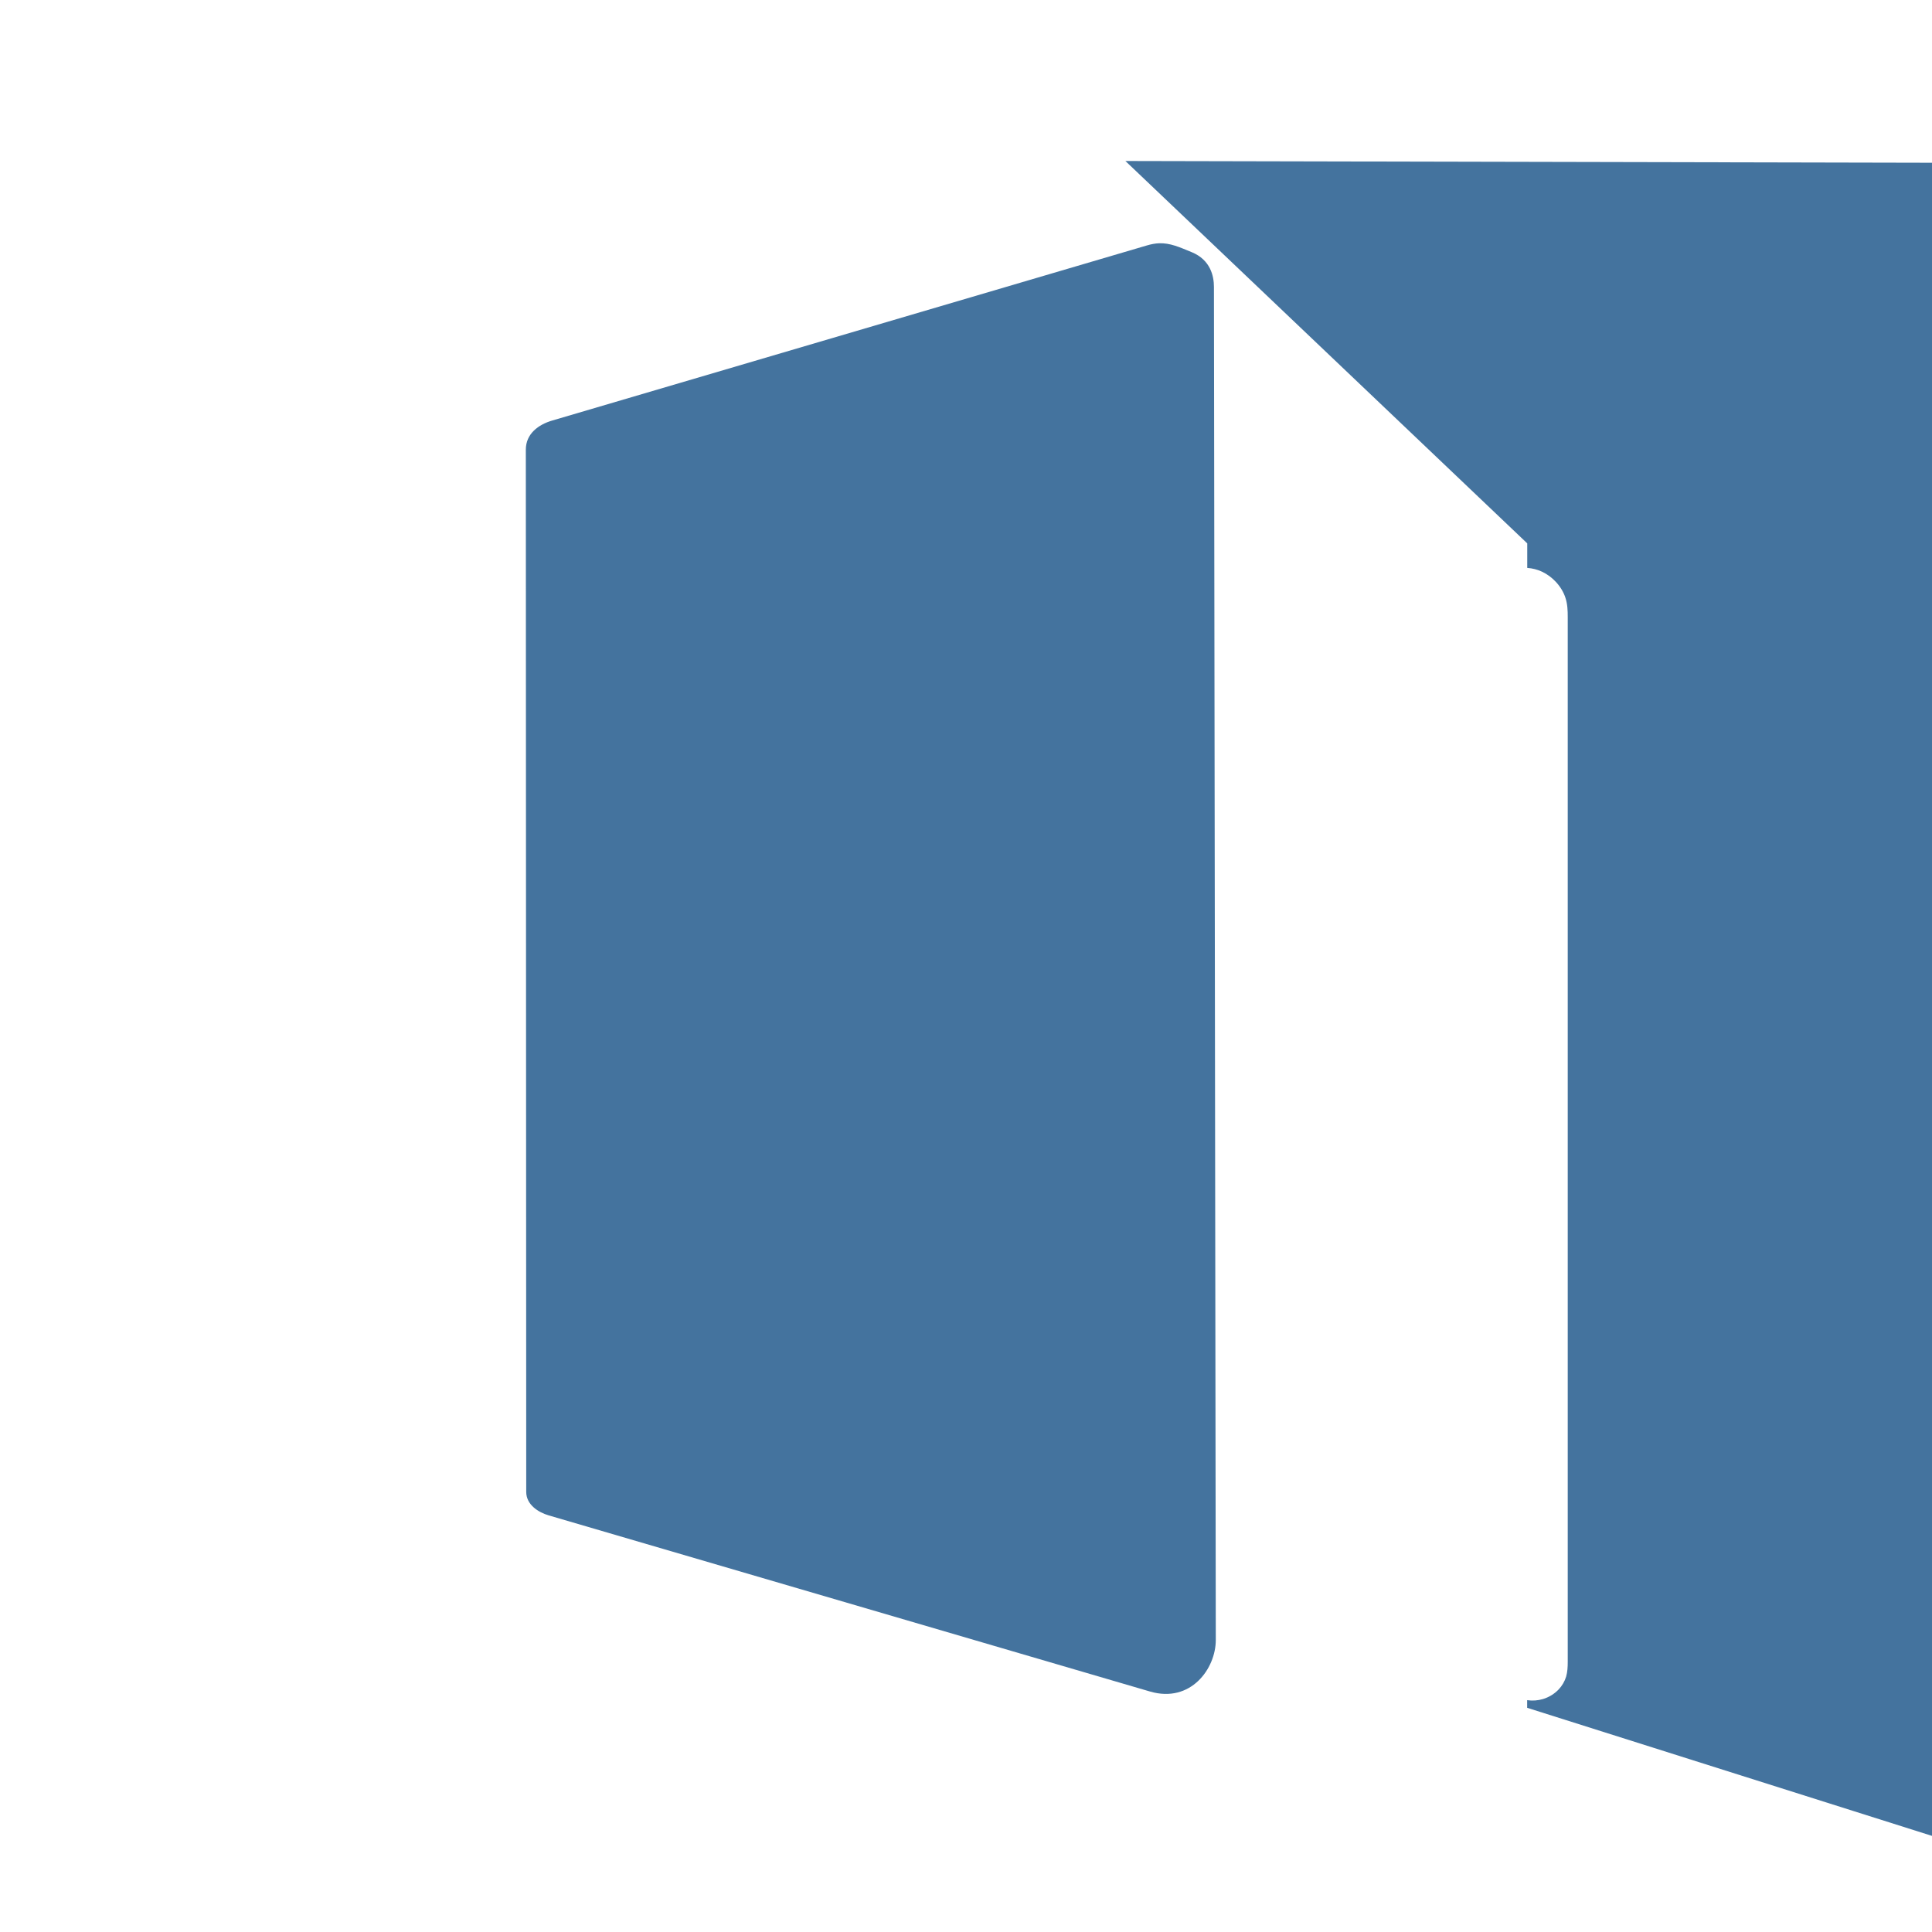
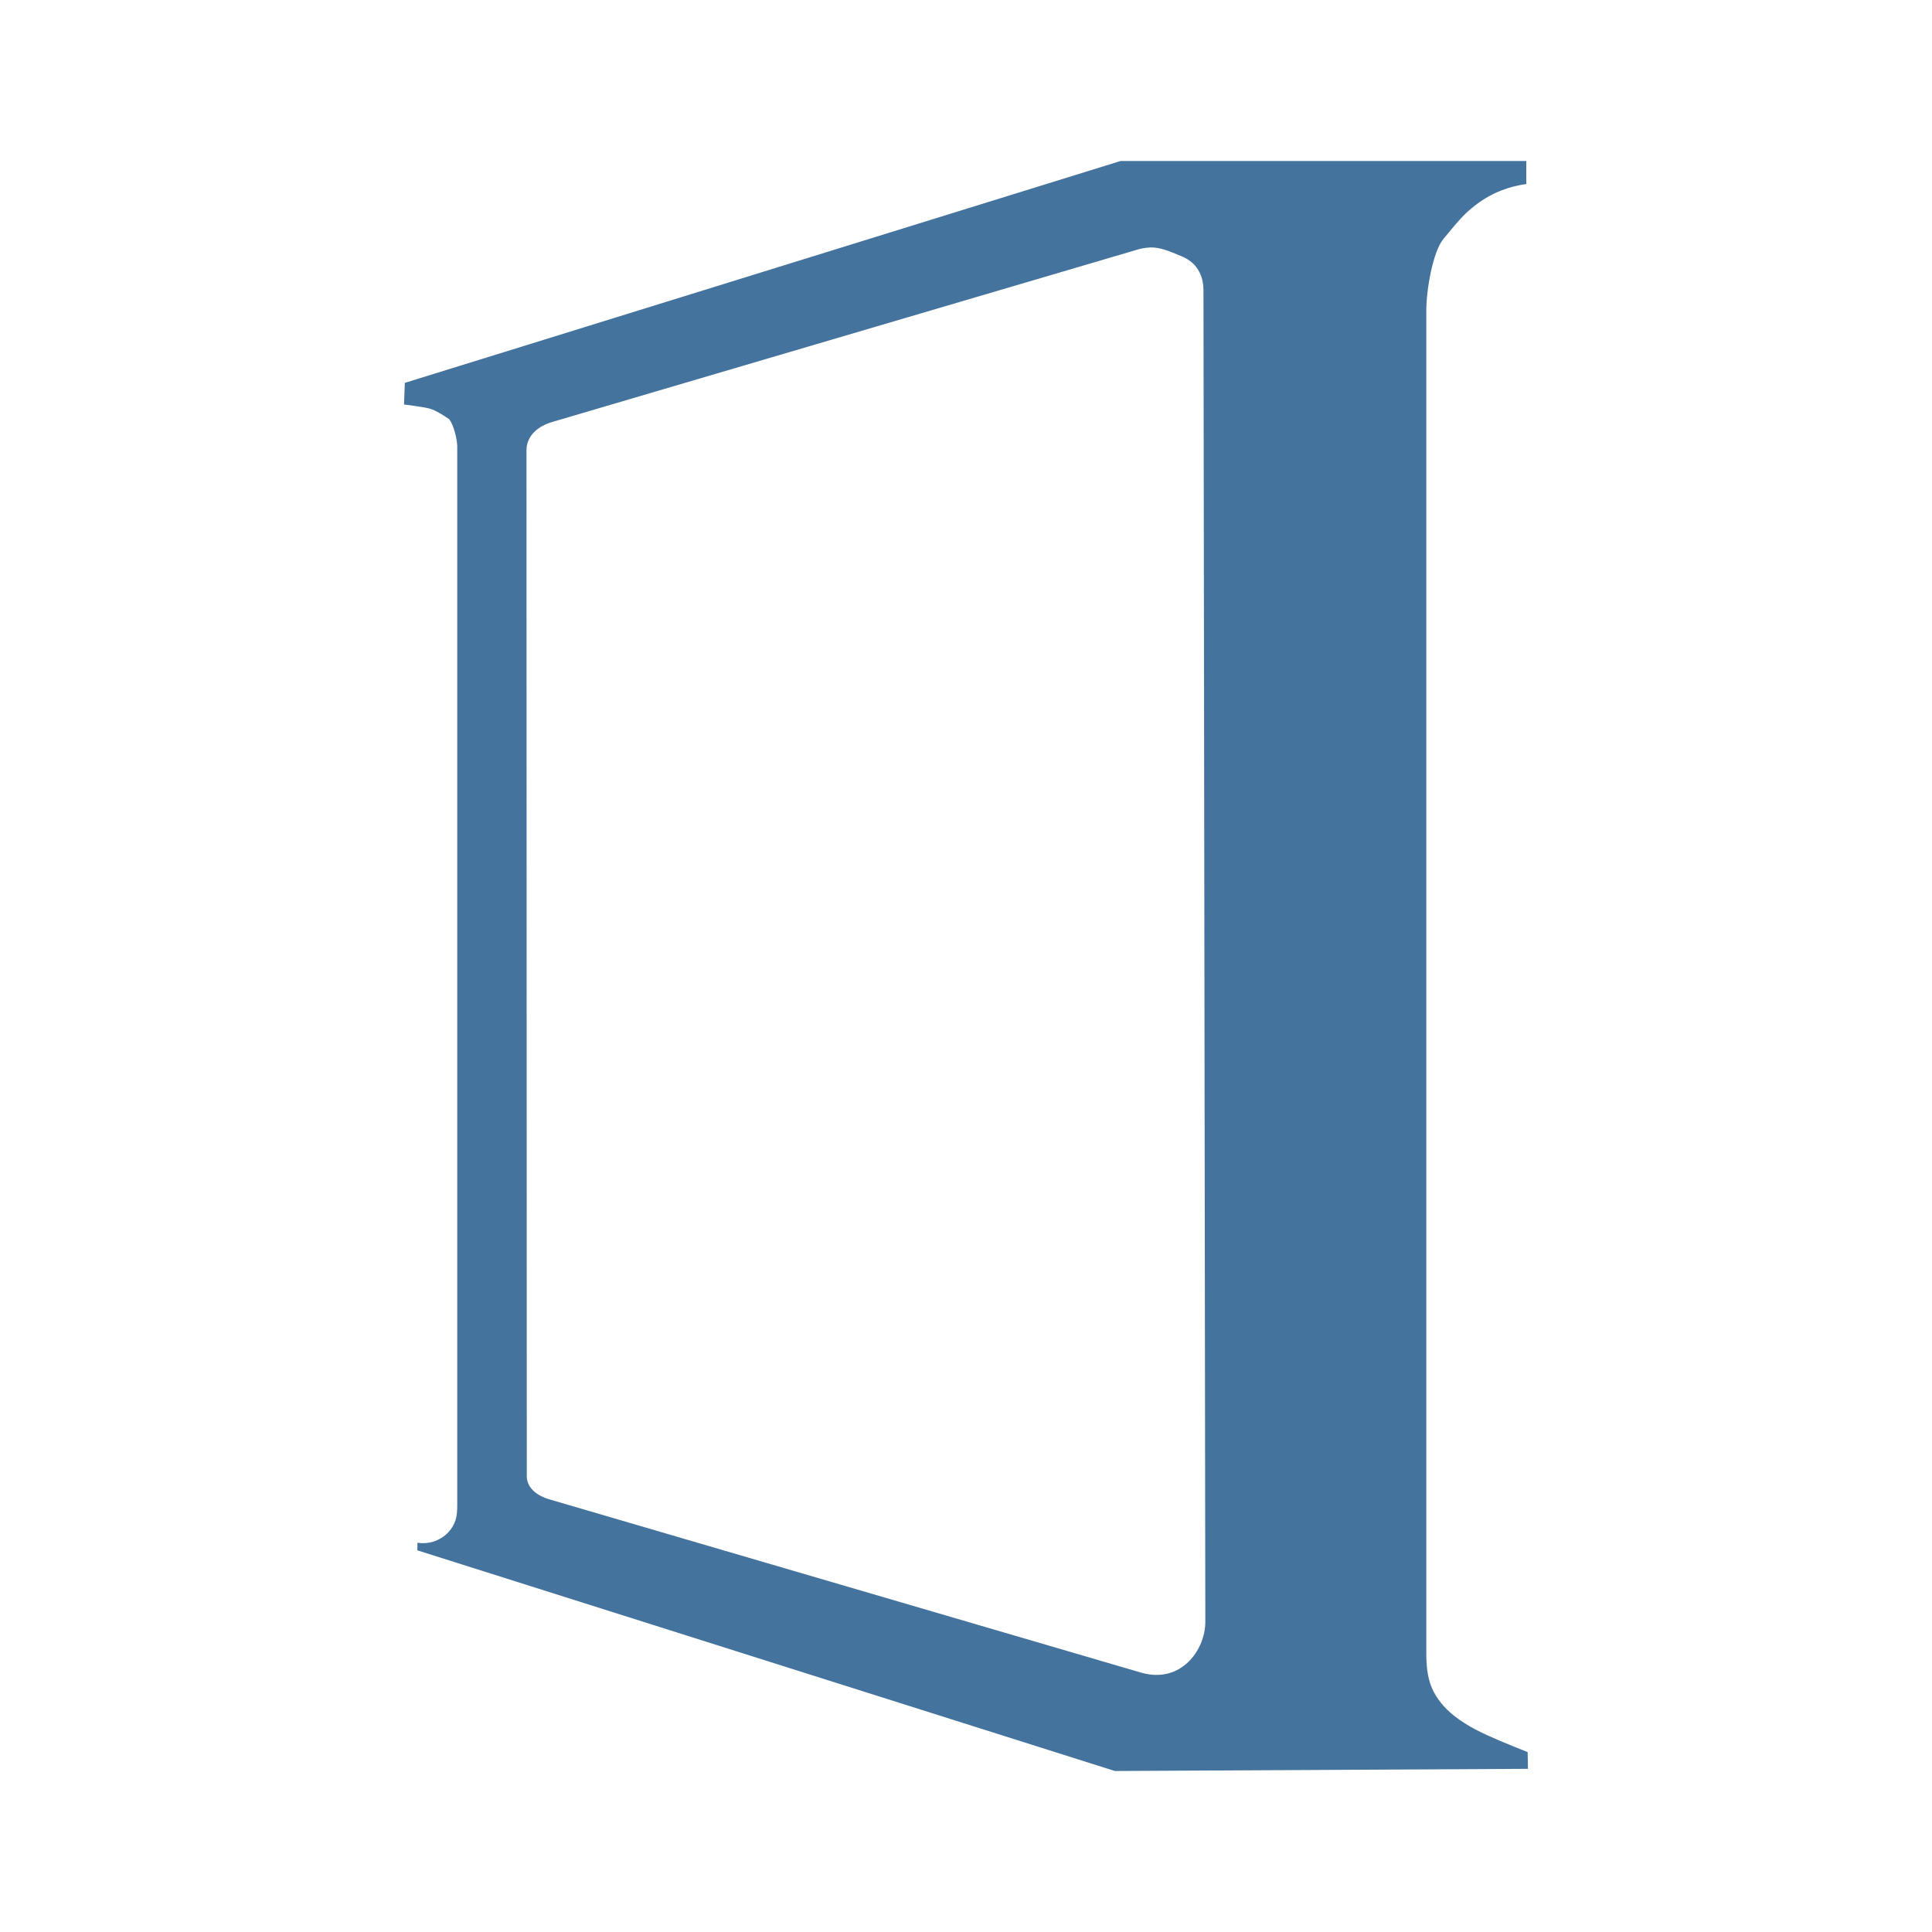
<svg xmlns="http://www.w3.org/2000/svg" width="24" height="24" viewBox="0 0 24 24" version="1.1">
-   <path style="fill:#44739e" d="m 13.98,2 4.992,4.75 v 0.305 c 0.064,0.004 0.126,0.02 0.184,0.047 0.065,0.031 0.123,0.074 0.172,0.127 0.053,0.057 0.097,0.127 0.12,0.202 0.024,0.075 0.027,0.154 0.027,0.233 v 12.98 c 0,0.062 -0.003,0.125 -0.02,0.184 -0.018,0.059 -0.05,0.113 -0.092,0.158 -0.053,0.056 -0.122,0.098 -0.195,0.12 -0.064,0.019 -0.131,0.024 -0.197,0.014 v 0.095 l 8.806,2.786 5.214,-0.027 -0.003,-0.211 c -0.124,-0.048 -0.247,-0.099 -0.369,-0.152 -0.198,-0.085 -0.396,-0.175 -0.564,-0.309 -0.119,-0.095 -0.221,-0.214 -0.28,-0.355 -0.059,-0.14 -0.067,-0.296 -0.067,-0.448 V 3.405 c 0.018,-0.153 0.067,-0.301 0.144,-0.434 0.086,-0.149 0.206,-0.278 0.345,-0.378 0.191,-0.138 0.421,-0.221 0.656,-0.239 V 2.041 Z m 0.417,1.022 c 0.139,-0.005 0.252,0.047 0.408,0.111 0.233,0.096 0.275,0.298 0.275,0.431 0.008,5.603 0.023,16.808 0.023,16.808 5.1e-4,0.355 -0.31,0.788 -0.816,0.641 L 6.814,18.824 C 6.689,18.787 6.537,18.693 6.537,18.533 L 6.532,5.586 c -7.6e-5,-0.198 0.157,-0.312 0.328,-0.362 0,0 4.925,-1.45 7.387,-2.175 0.054,-0.016 0.104,-0.025 0.15,-0.027 z" />
+   <path style="fill:#44739e" d="m 13.92,2 -8.891,2.756 -0.01,0.269 c 0,0 0.255,0.031 0.323,0.052 0.077,0.024 0.164,0.08 0.236,0.129 0.06,0.07 0.102,0.261 0.102,0.338 V 18.696 c 0,0.061 -0.002,0.122 -0.019,0.181 -0.018,0.058 -0.049,0.111 -0.09,0.156 -0.052,0.055 -0.12,0.097 -0.192,0.119 -0.063,0.019 -0.13,0.023 -0.194,0.013 v 0.094 L 13.849,22 l 5.132,-0.027 -0.004,-0.208 c -0.122,-0.048 -0.243,-0.097 -0.363,-0.148 -0.195,-0.083 -0.388,-0.173 -0.554,-0.306 -0.117,-0.093 -0.217,-0.21 -0.275,-0.348 -0.058,-0.138 -0.067,-0.292 -0.067,-0.442 V 3.853 c 0,-0.244 0.079,-0.725 0.215,-0.888 0.159,-0.19 0.244,-0.303 0.404,-0.423 0.213,-0.16 0.421,-0.227 0.623,-0.256 V 2 Z m 0.359,1.074 c 0.136,-0.005 0.247,0.047 0.4,0.11 0.229,0.094 0.271,0.292 0.271,0.423 0.008,5.513 0.023,16.54 0.023,16.54 5.01e-4,0.35 -0.304,0.776 -0.801,0.63 L 6.816,18.623 C 6.694,18.587 6.544,18.496 6.544,18.339 L 6.54,5.598 c -7.5e-5,-0.195 0.154,-0.308 0.323,-0.357 0,0 4.846,-1.428 7.269,-2.141 0.054,-0.016 0.102,-0.023 0.148,-0.025 z" />
</svg>
